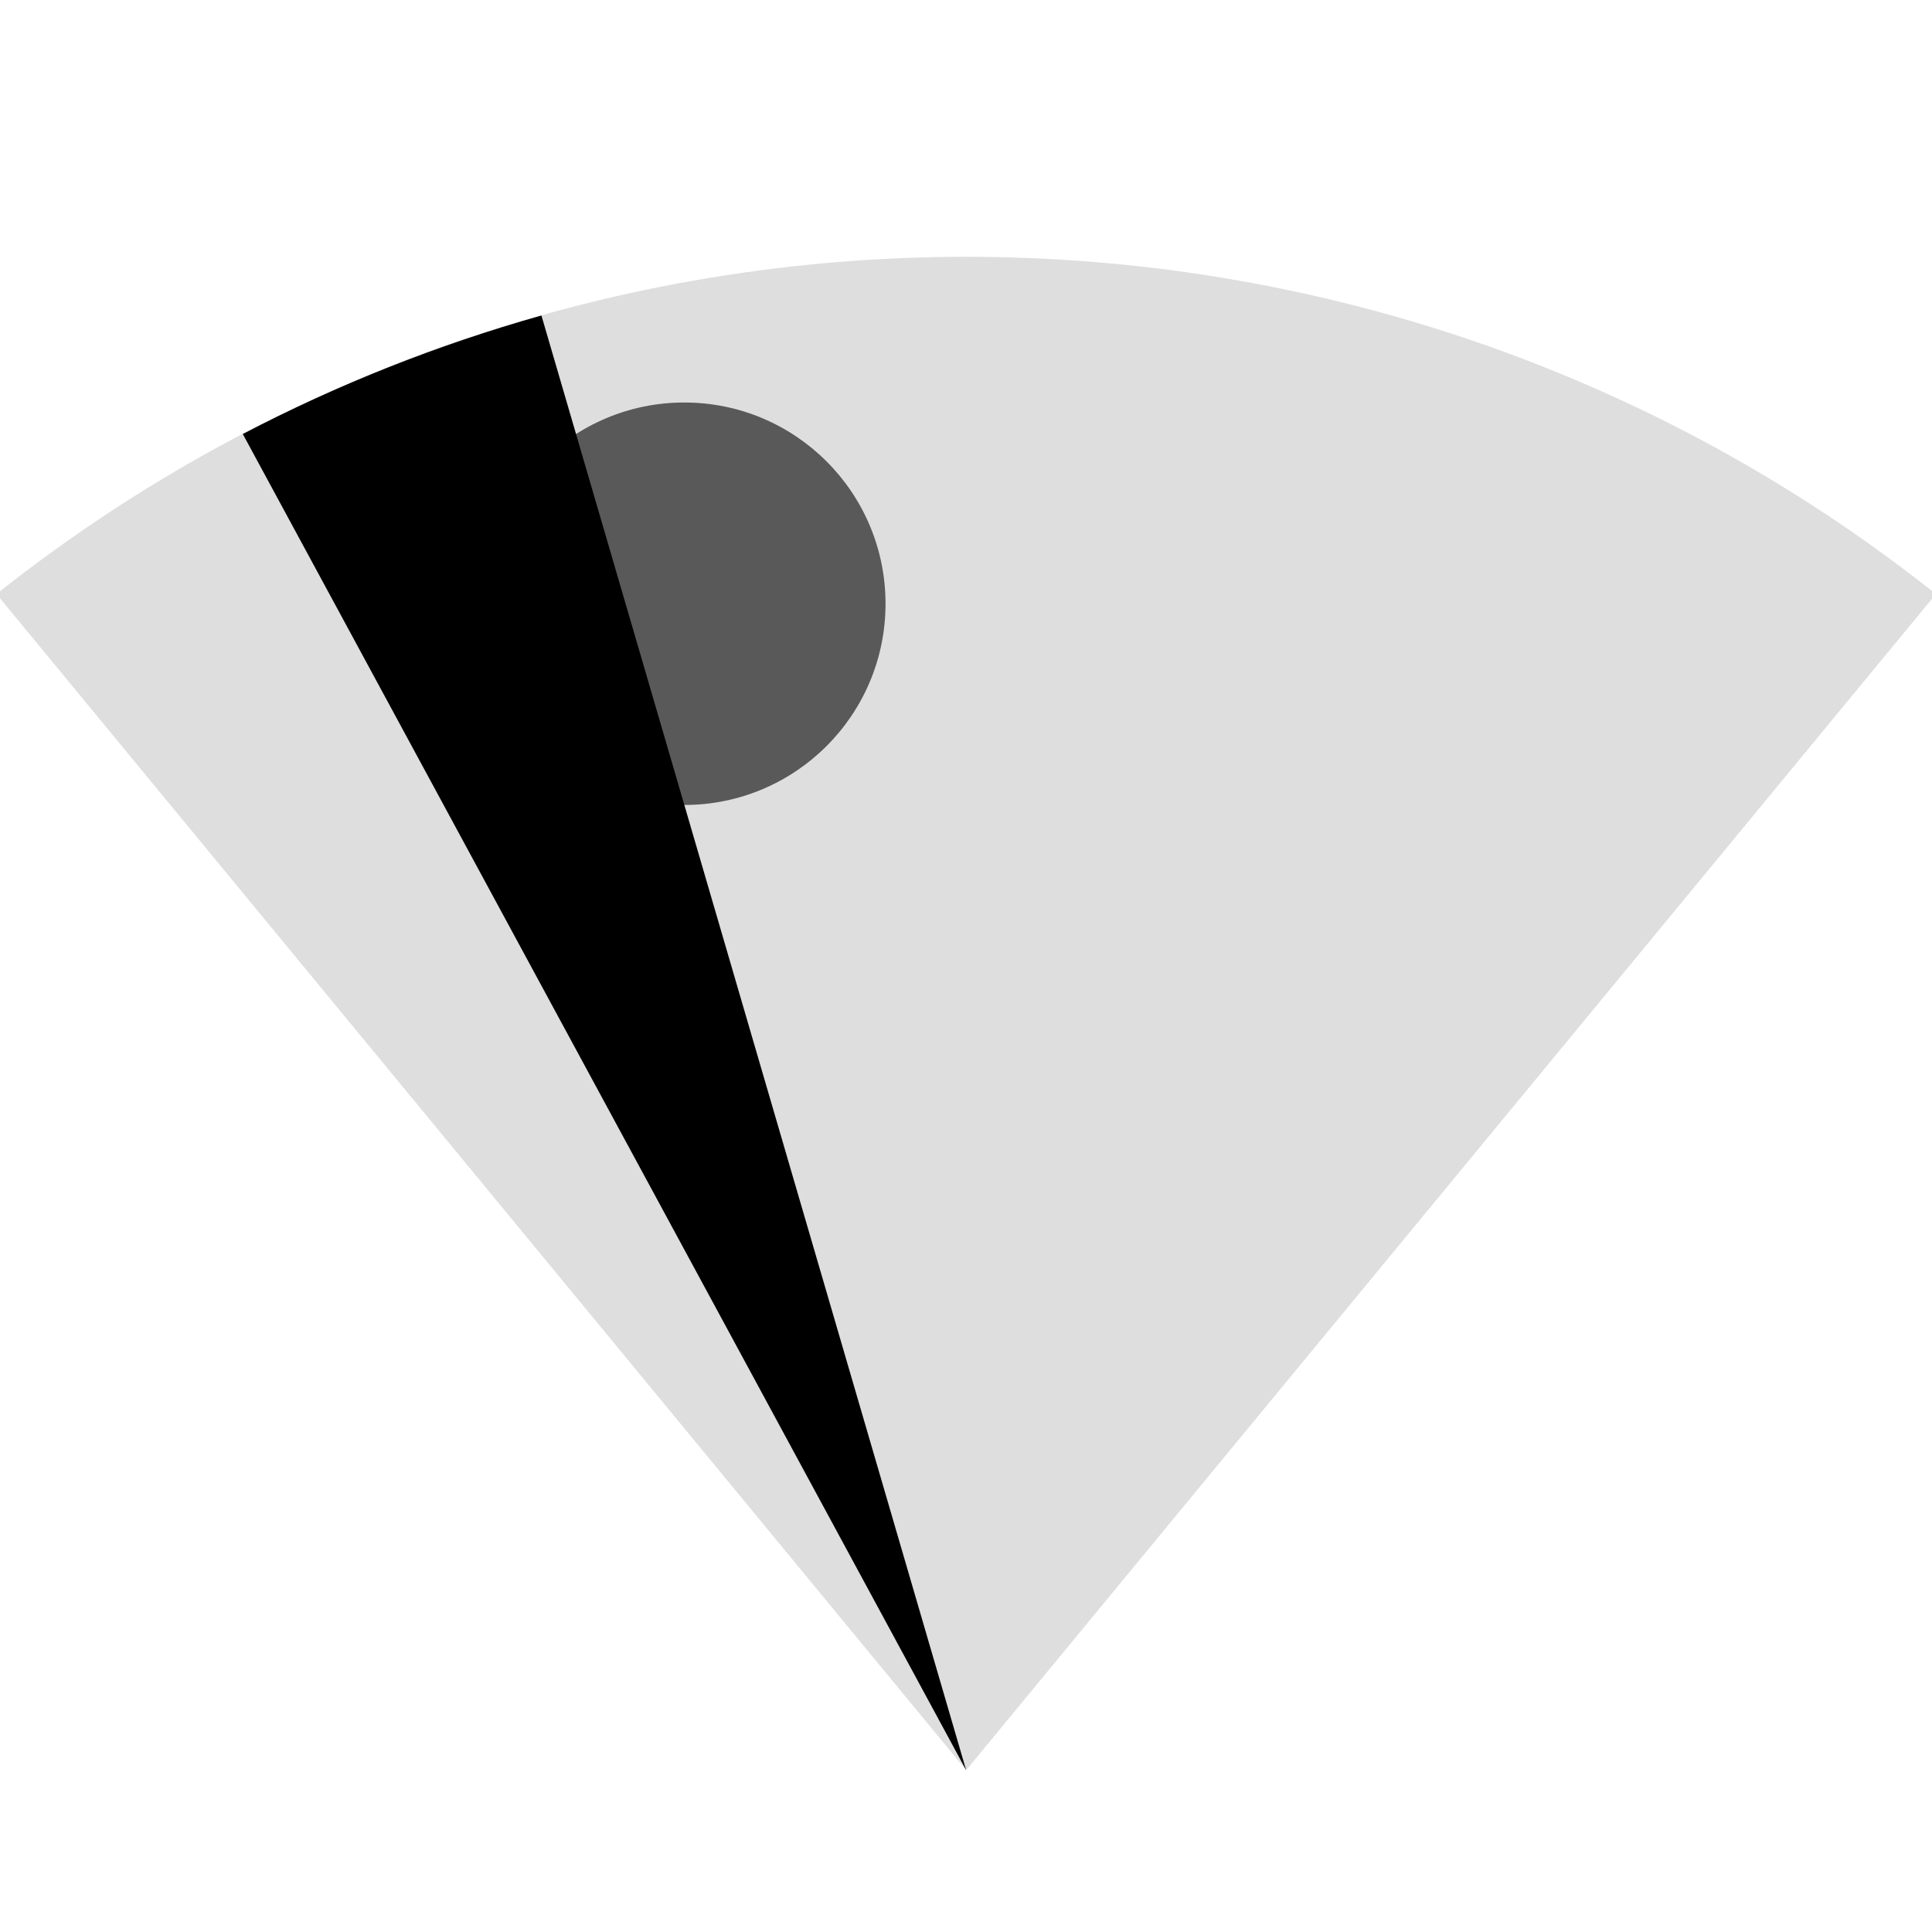
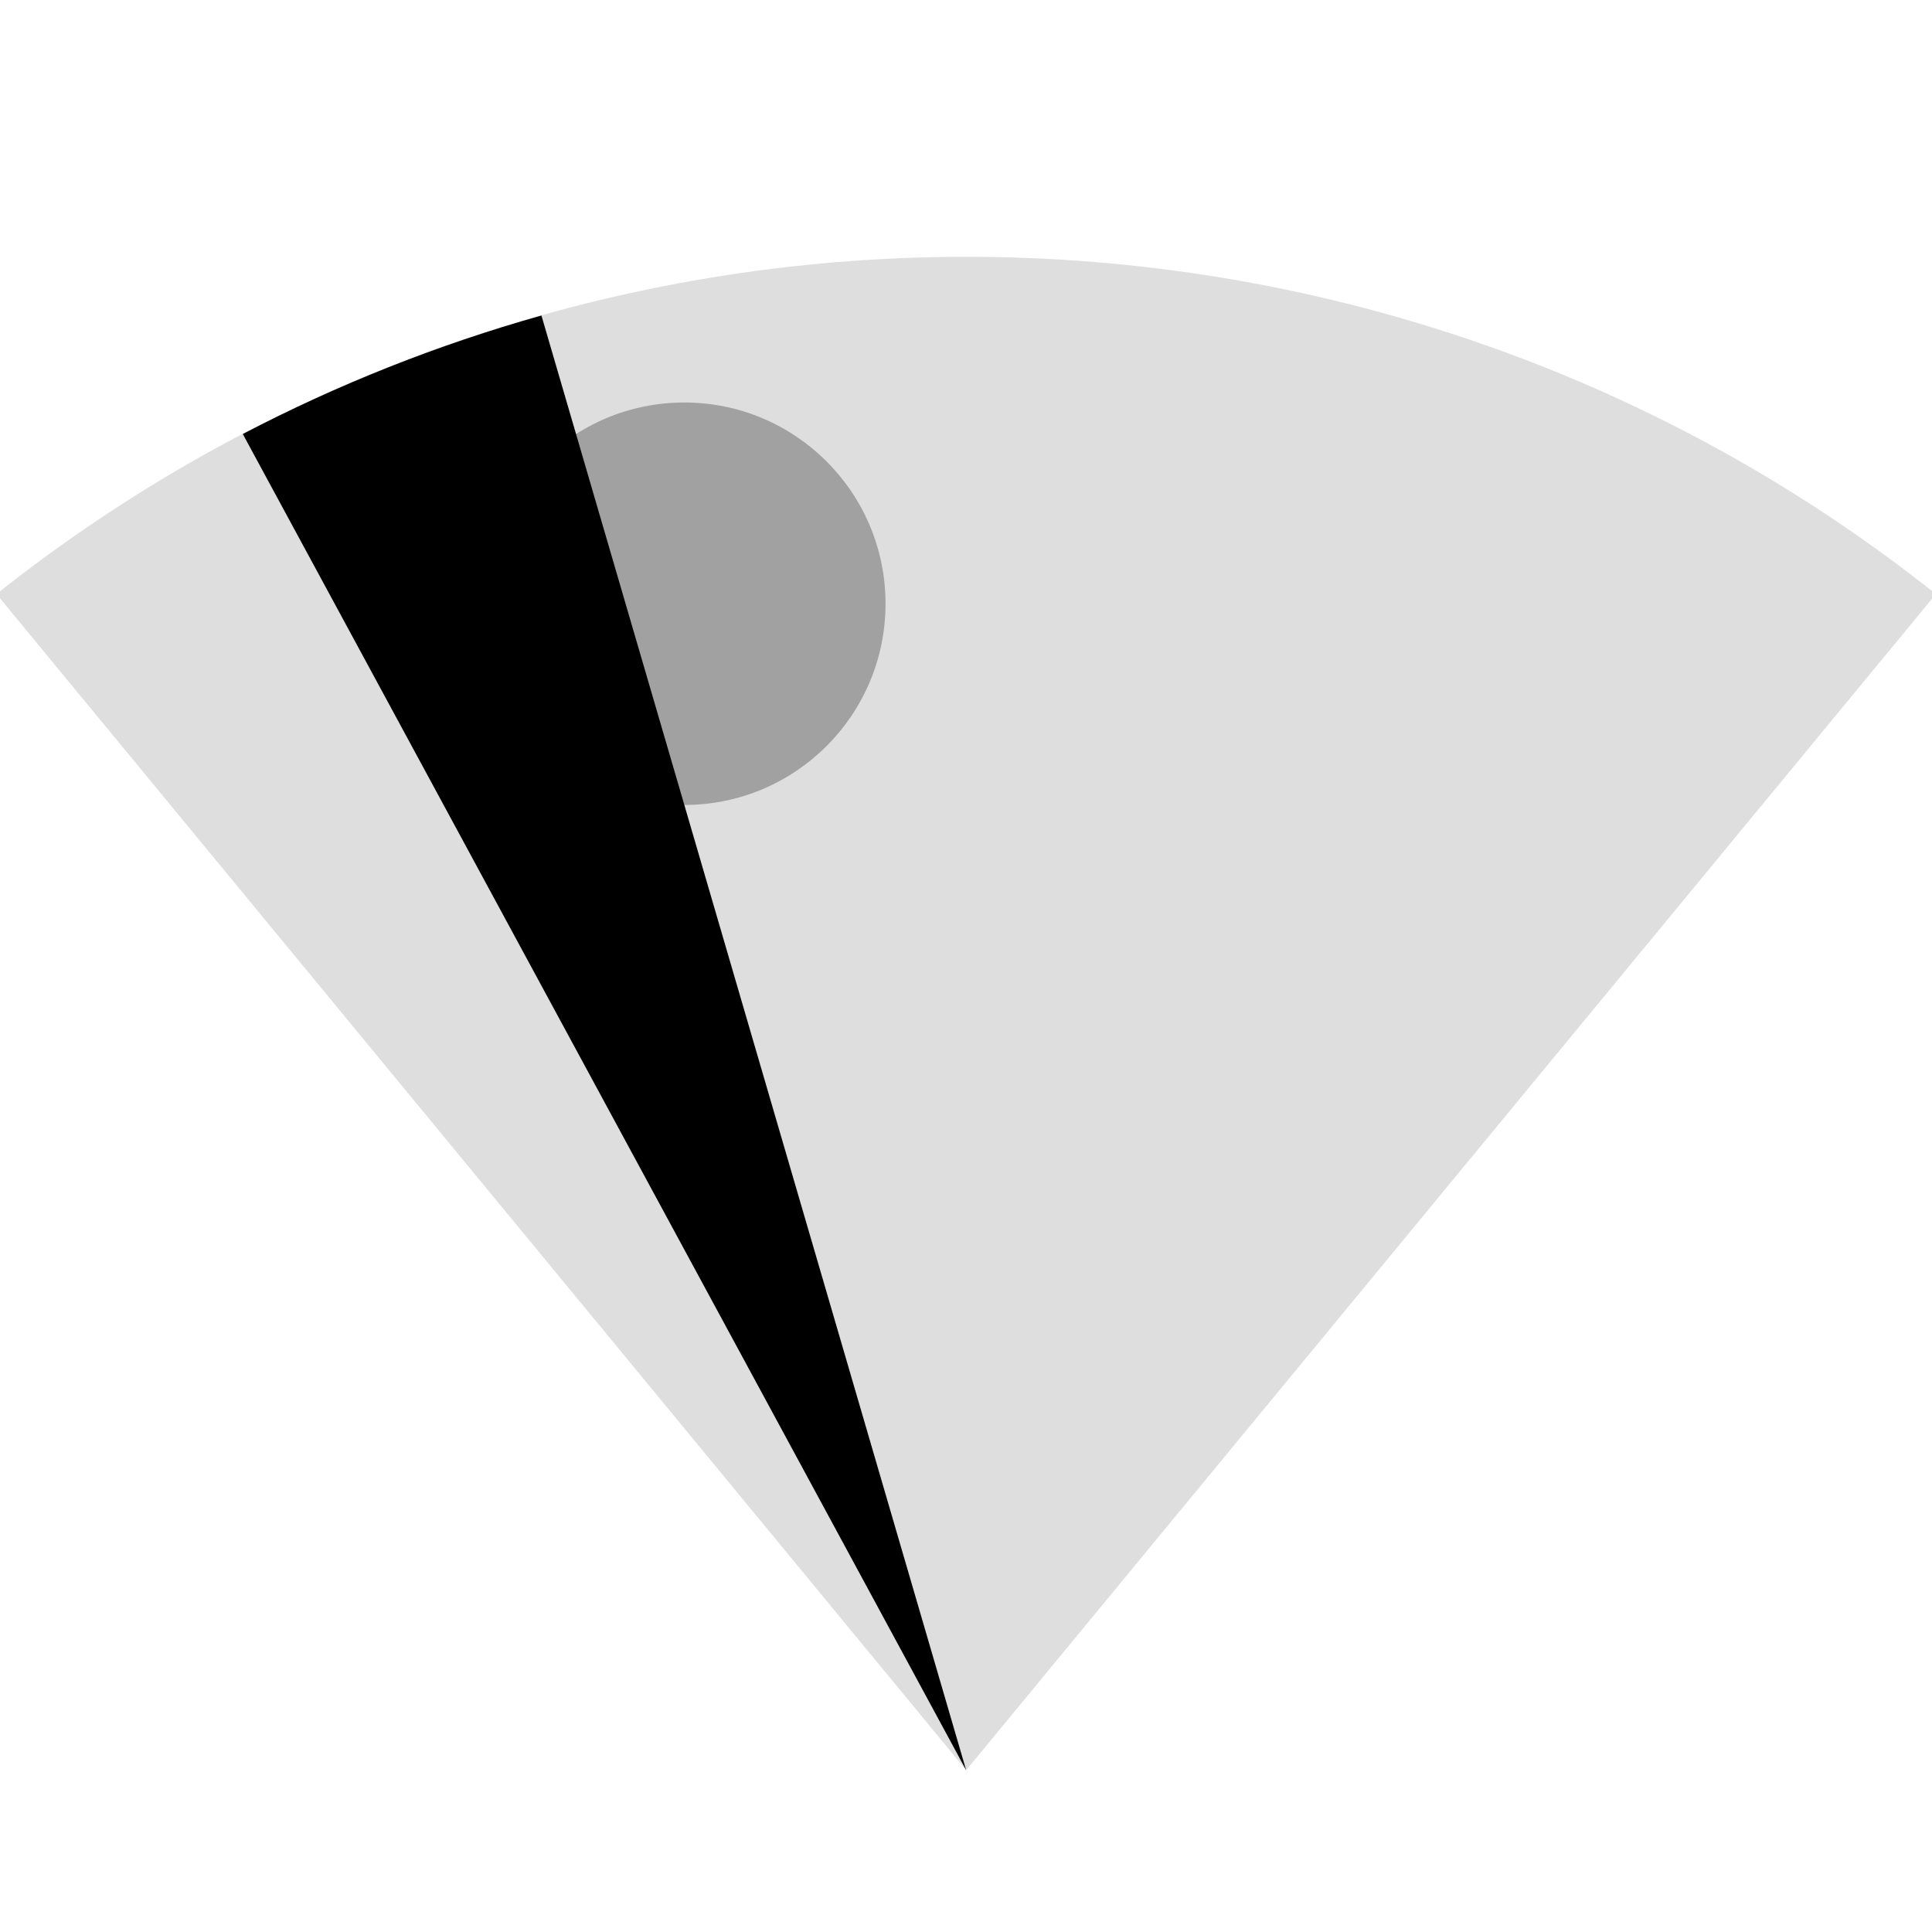
<svg xmlns="http://www.w3.org/2000/svg" width="48" height="48" viewBox="0 0 48 48" id="svg2" version="1.1">
  <defs id="defs8" />
  <path style="fill:#000000;fill-opacity:0.13;stroke:none" id="path2982" d="m -26.567,0.938 a 24.161,23.73 0 0 1 30.411,5.9e-7 L -11.362,19.38 z" transform="matrix(1.584418,0,0,1.584418,42.0062,13.27336)" />
-   <path style="fill:#000000;fill-opacity:0.6;stroke:none" id="path4011" d="m -10.169,24.915 a 3.254,3.254 0 1 1 -6.508,0 3.254,3.254 0 1 1 6.508,0 z" transform="matrix(1.536458,0,0,1.536458,37.625,-23.28125)" />
+   <path style="fill:#000000;fill-opacity:0.275;stroke:none" id="path4011" d="m -10.169,24.915 a 3.254,3.254 0 1 1 -6.508,0 3.254,3.254 0 1 1 6.508,0 z" transform="matrix(1.536458,0,0,1.536458,37.625,-23.28125)" />
  <path style="fill:#000000;fill-opacity:1;stroke:none" id="path2982-7" d="m -22.705,-1.572 a 24.161,23.73 0 0 1 4.683,-1.858 l 6.66,22.811 z" transform="matrix(1.584418,0,0,1.584418,42.0062,13.27336)" />
</svg>
